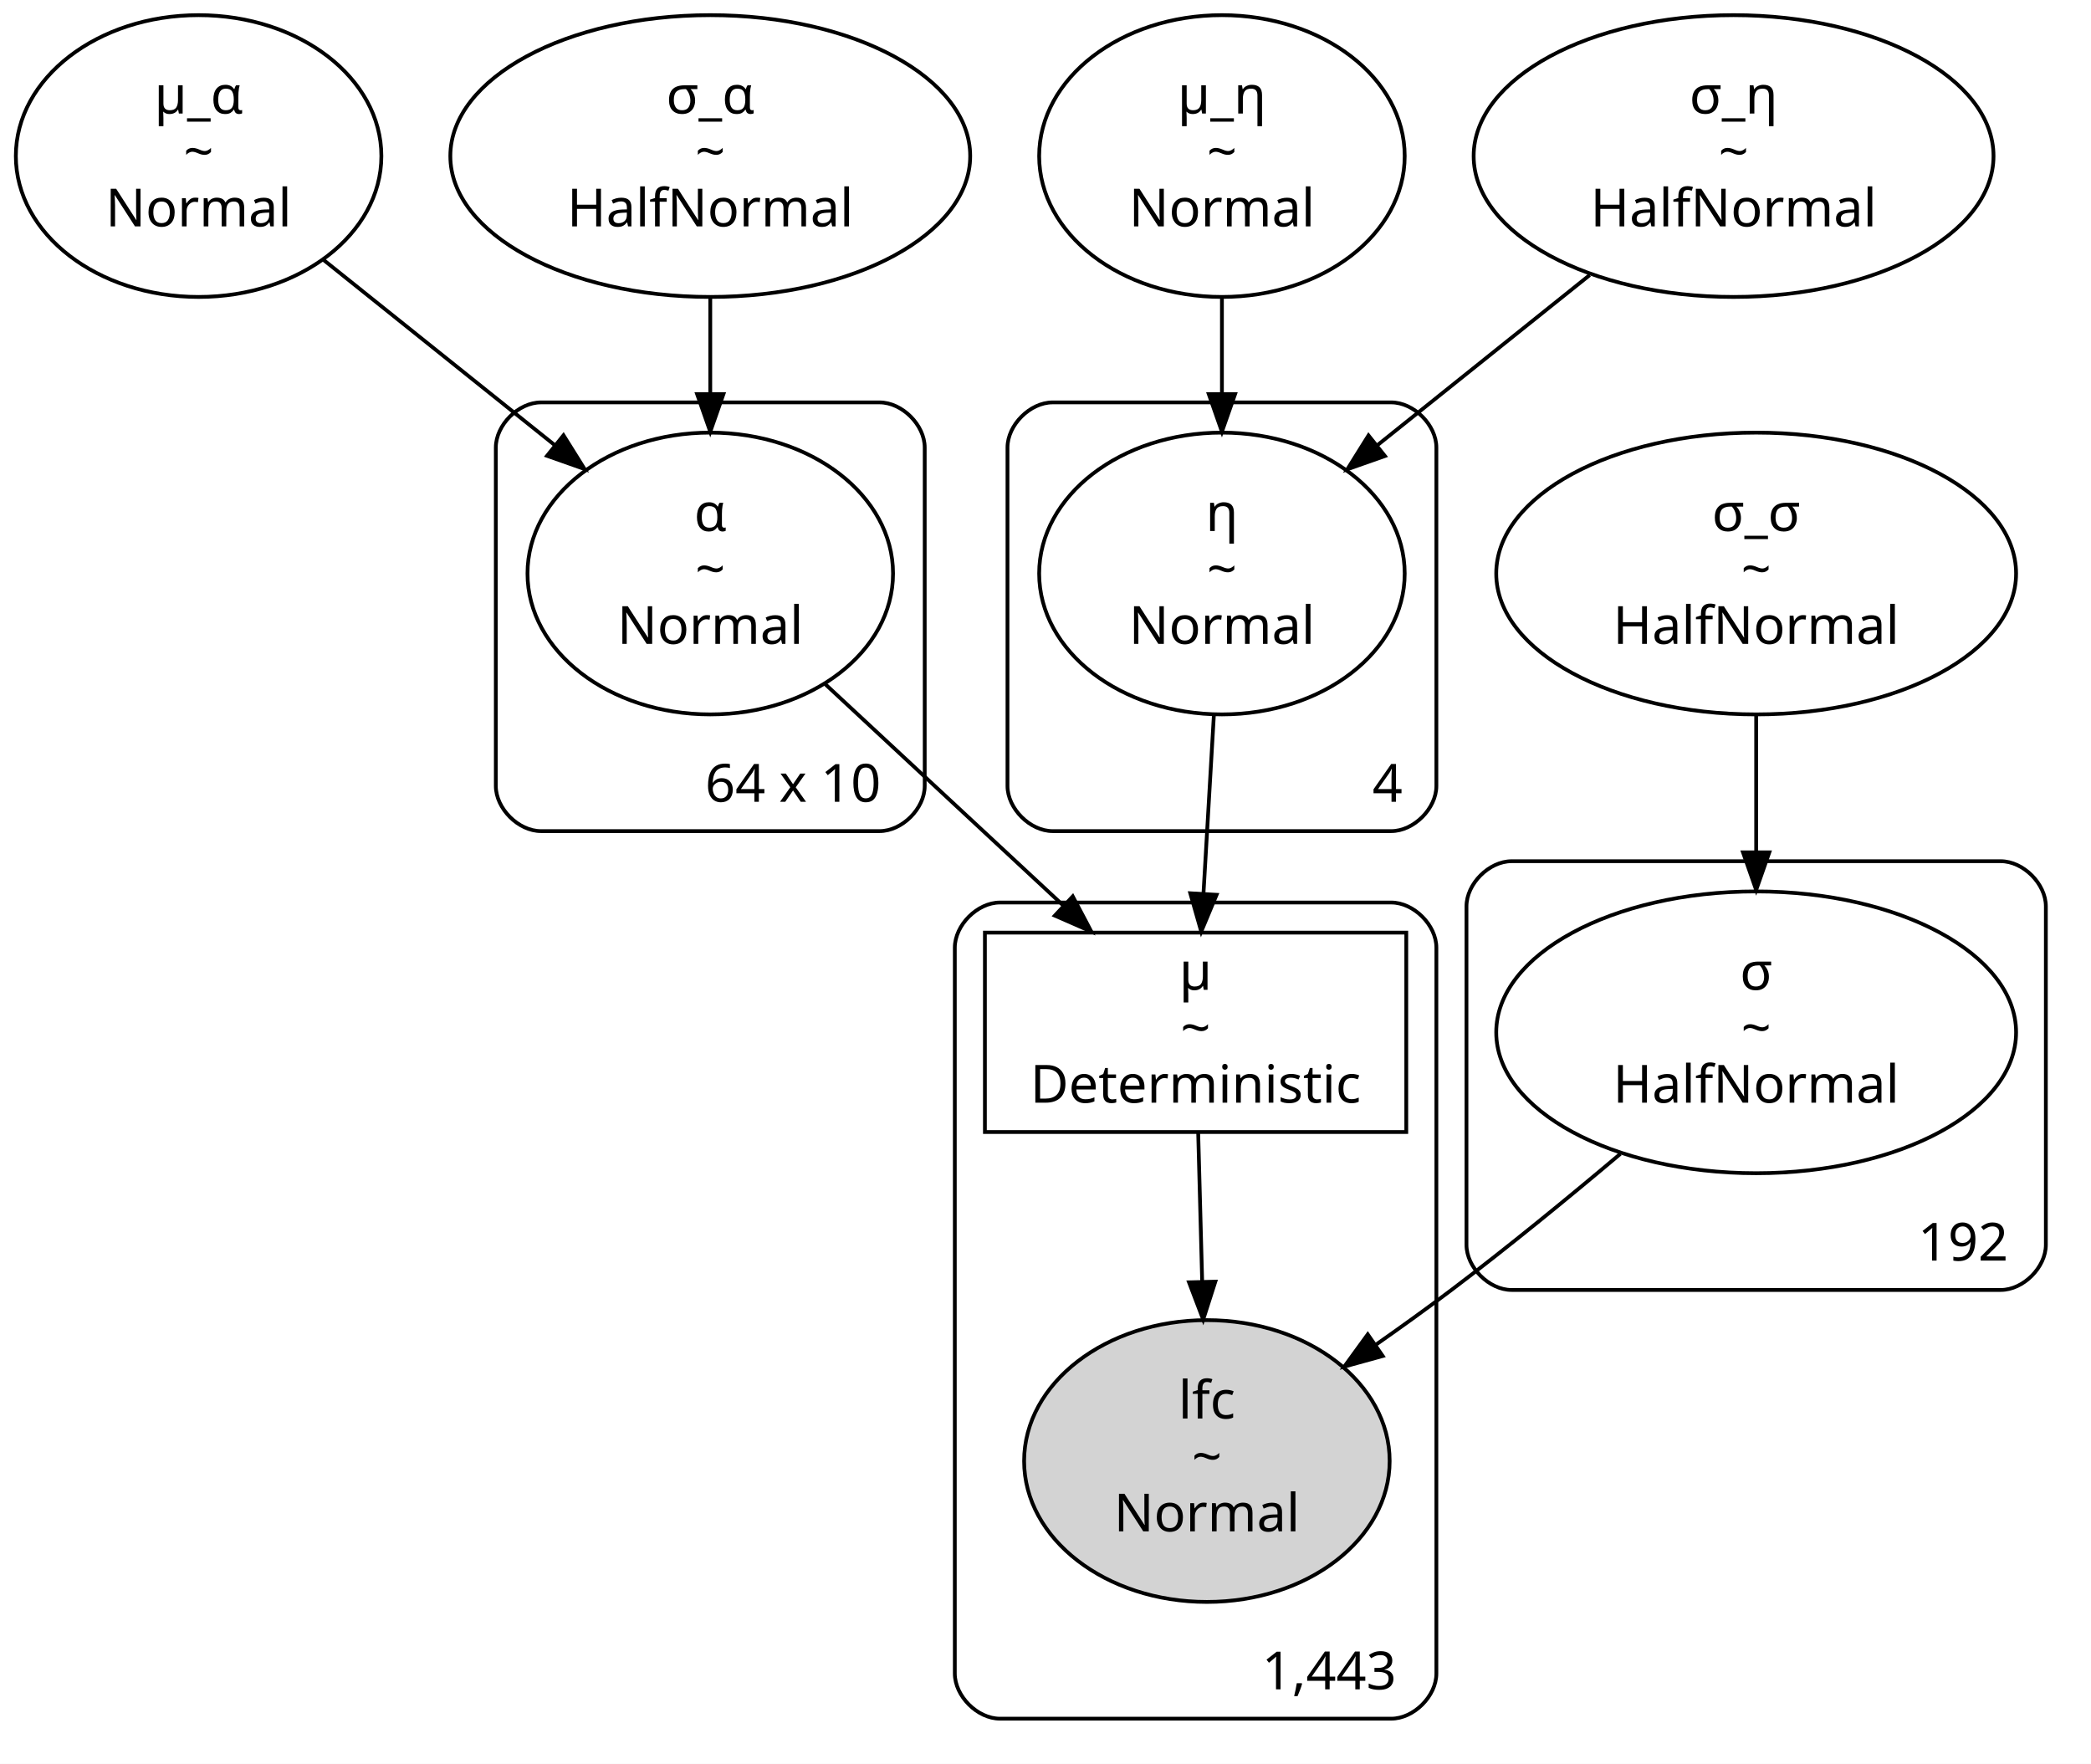
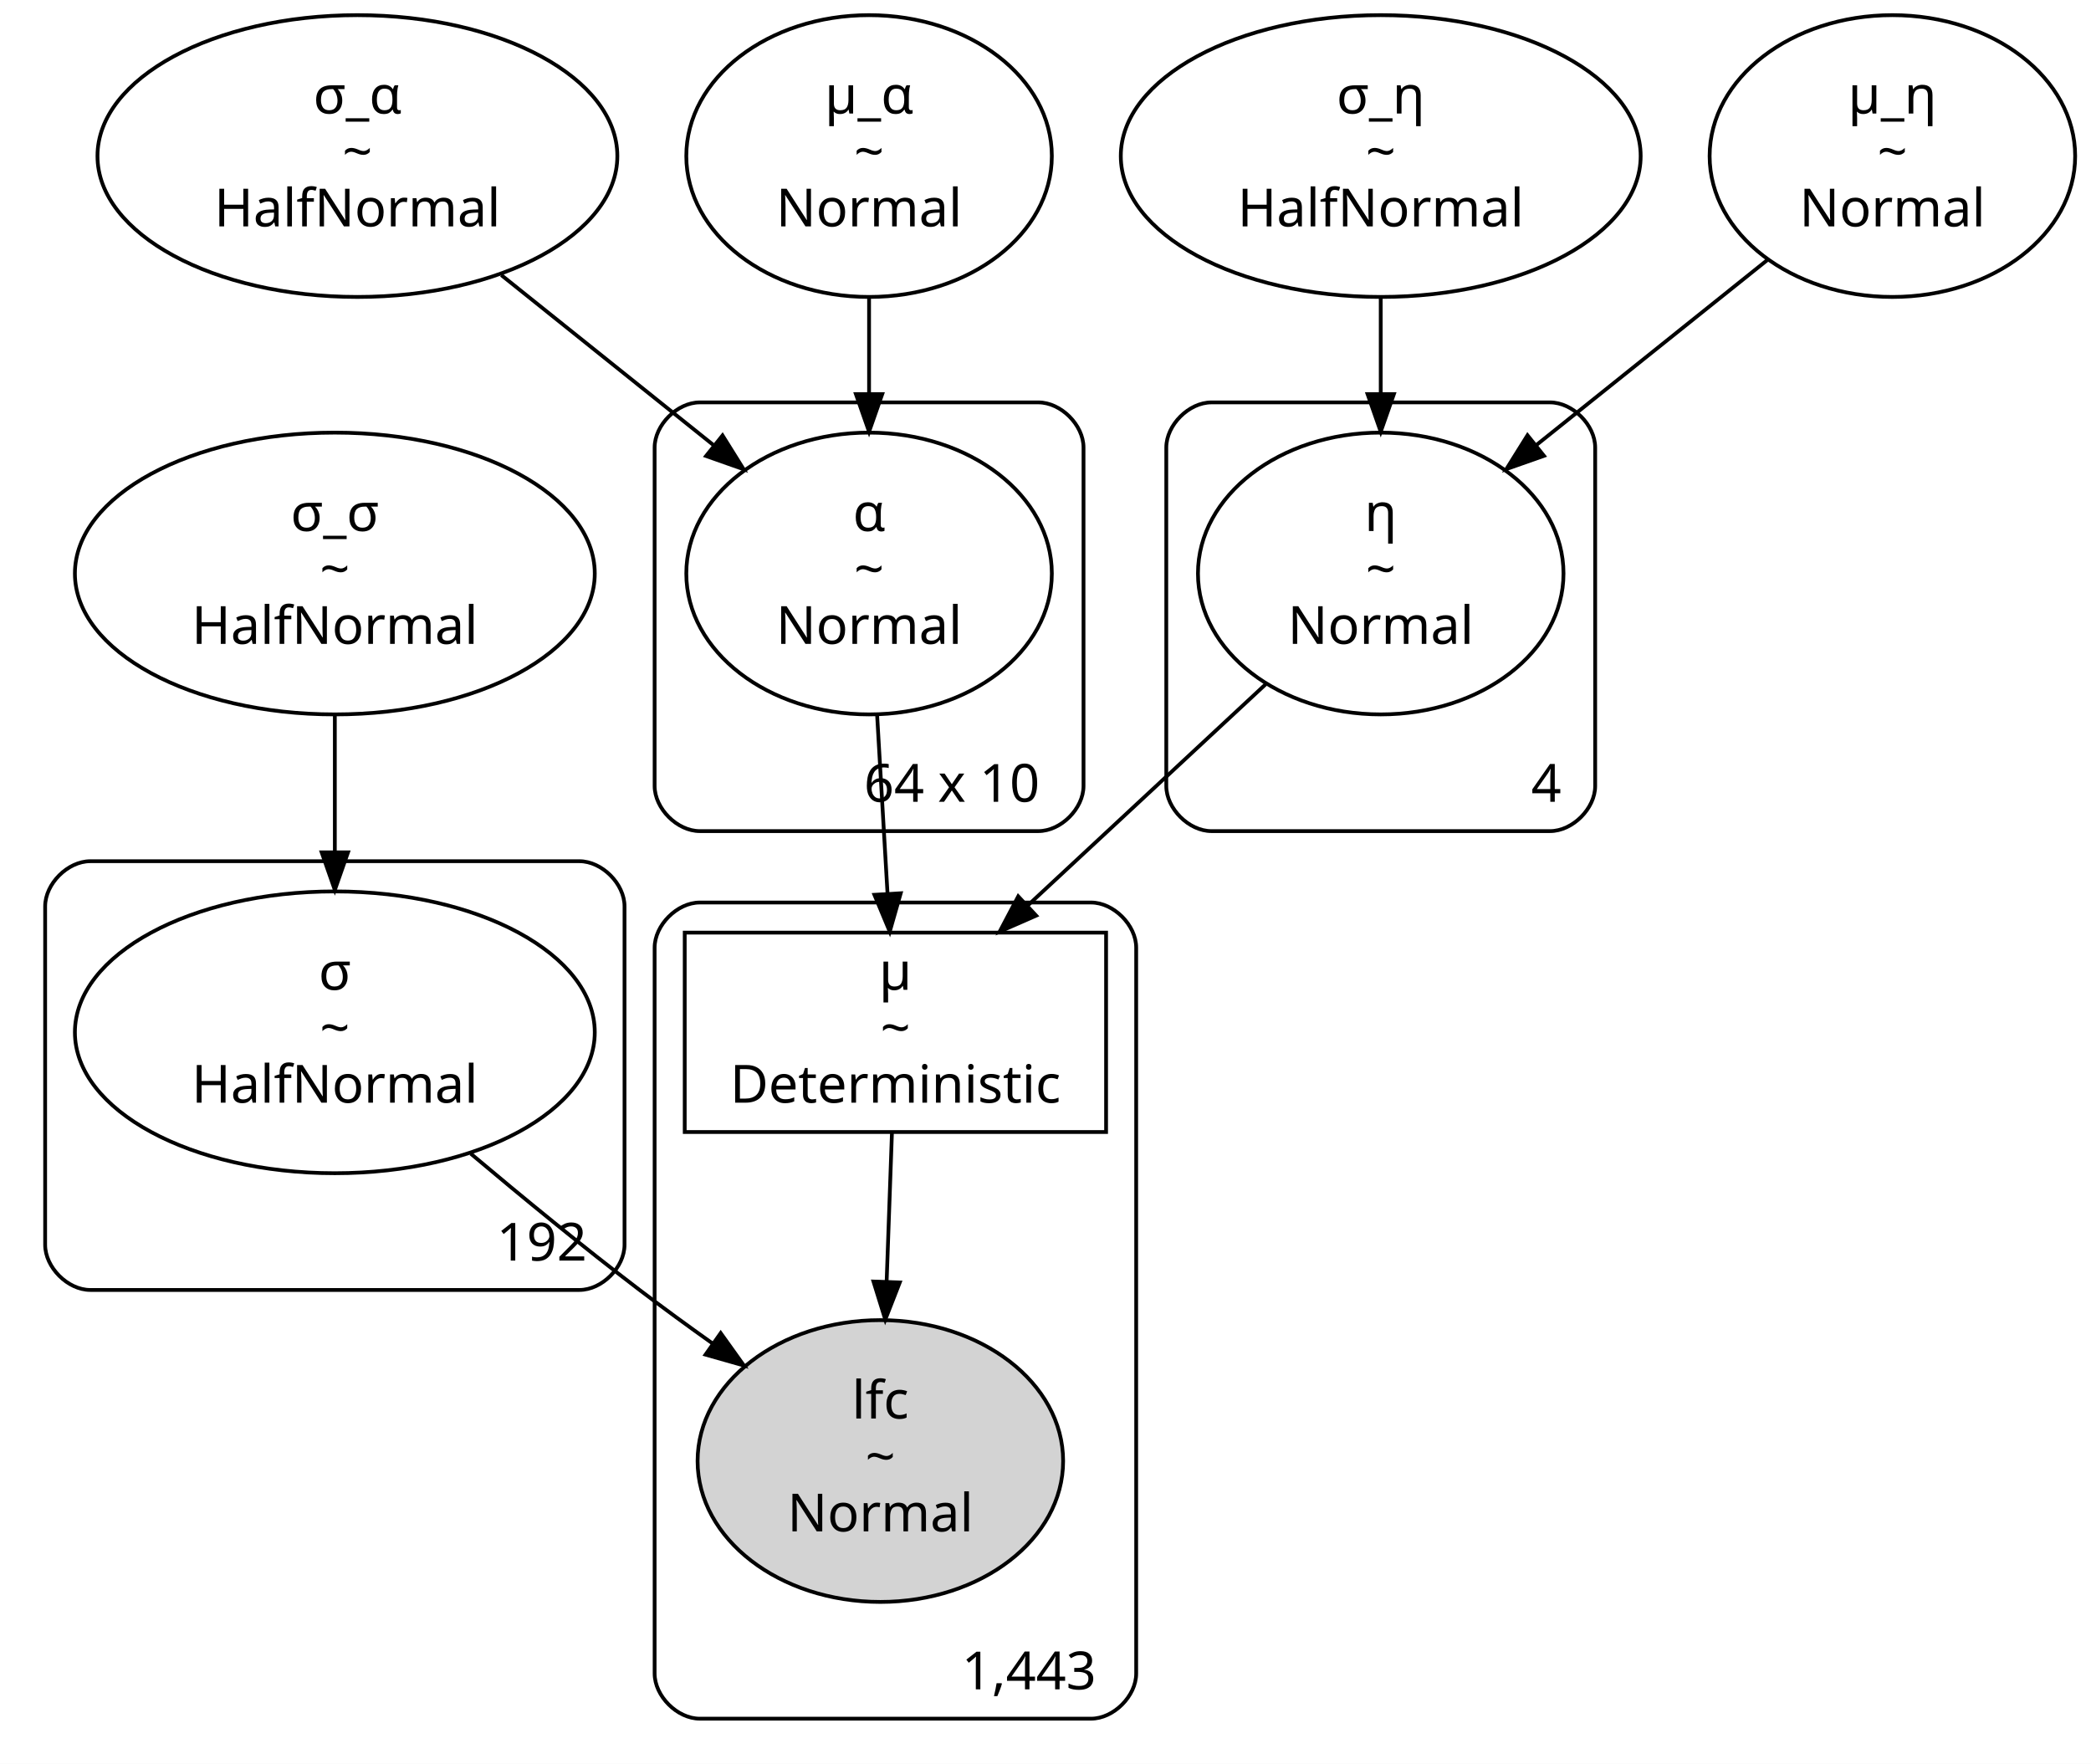
<svg xmlns="http://www.w3.org/2000/svg" width="556pt" height="469pt" viewBox="0.00 0.00 555.79 468.81">
  <g id="graph0" class="graph" transform="scale(1 1) rotate(0) translate(4 464.81)">
    <polygon fill="white" stroke="transparent" points="-4,4 -4,-464.81 551.79,-464.81 551.79,4 -4,4" />
    <g id="clust1" class="cluster">
-       <path fill="none" stroke="black" d="M139.79,-243.91C139.79,-243.91 229.79,-243.91 229.79,-243.91 235.79,-243.91 241.79,-249.91 241.79,-255.91 241.79,-255.91 241.79,-345.86 241.79,-345.86 241.79,-351.86 235.79,-357.86 229.79,-357.86 229.79,-357.86 139.79,-357.86 139.79,-357.86 133.79,-357.86 127.79,-351.86 127.79,-345.86 127.79,-345.86 127.79,-255.91 127.79,-255.91 127.79,-249.91 133.79,-243.91 139.79,-243.91" />
-       <text text-anchor="middle" x="206.79" y="-251.71" font-family="Times-Roman" font-size="14.00">64 x 10</text>
+       <path fill="none" stroke="black" d="M182,-243.91C182,-243.91 272,-243.91 272,-243.91 278,-243.91 284,-249.91 284,-255.91 284,-255.91 284,-345.86 284,-345.86 284,-351.86 278,-357.86 272,-357.86 272,-357.86 182,-357.86 182,-357.86 176,-357.86 170,-351.86 170,-345.86 170,-345.86 170,-255.91 170,-255.91 170,-249.91 176,-243.91 182,-243.91" />
+       <text text-anchor="middle" x="249" y="-251.71" font-family="Times-Roman" font-size="14.00">64 x 10</text>
    </g>
    <g id="clust2" class="cluster">
-       <path fill="none" stroke="black" d="M275.79,-243.91C275.79,-243.91 365.79,-243.91 365.79,-243.91 371.79,-243.91 377.79,-249.91 377.79,-255.91 377.79,-255.91 377.79,-345.86 377.79,-345.86 377.79,-351.86 371.79,-357.86 365.79,-357.86 365.79,-357.86 275.79,-357.86 275.79,-357.86 269.79,-357.86 263.79,-351.86 263.79,-345.86 263.79,-345.86 263.79,-255.91 263.79,-255.91 263.79,-249.91 269.79,-243.91 275.79,-243.91" />
-       <text text-anchor="middle" x="364.79" y="-251.71" font-family="Times-Roman" font-size="14.00">4</text>
+       <path fill="none" stroke="black" d="M318,-243.91C318,-243.91 408,-243.91 408,-243.91 414,-243.91 420,-249.91 420,-255.91 420,-255.91 420,-345.86 420,-345.86 420,-351.86 414,-357.86 408,-357.86 408,-357.86 318,-357.86 318,-357.86 312,-357.86 306,-351.86 306,-345.86 306,-345.86 306,-255.91 306,-255.91 306,-249.91 312,-243.91 318,-243.91" />
+       <text text-anchor="middle" x="407" y="-251.71" font-family="Times-Roman" font-size="14.00">4</text>
    </g>
    <g id="clust3" class="cluster">
-       <path fill="none" stroke="black" d="M261.79,-8C261.79,-8 365.79,-8 365.79,-8 371.79,-8 377.79,-14 377.79,-20 377.79,-20 377.79,-212.93 377.79,-212.93 377.79,-218.93 371.79,-224.93 365.79,-224.93 365.79,-224.93 261.79,-224.93 261.79,-224.93 255.79,-224.93 249.79,-218.93 249.79,-212.93 249.79,-212.93 249.79,-20 249.79,-20 249.79,-14 255.79,-8 261.79,-8" />
-       <text text-anchor="middle" x="349.29" y="-15.8" font-family="Times-Roman" font-size="14.00">1,443</text>
+       <path fill="none" stroke="black" d="M182,-8C182,-8 286,-8 286,-8 292,-8 298,-14 298,-20 298,-20 298,-212.93 298,-212.93 298,-218.93 292,-224.93 286,-224.93 286,-224.93 182,-224.93 182,-224.93 176,-224.93 170,-218.93 170,-212.93 170,-212.93 170,-20 170,-20 170,-14 176,-8 182,-8" />
+       <text text-anchor="middle" x="269.5" y="-15.8" font-family="Times-Roman" font-size="14.00">1,443</text>
    </g>
    <g id="clust4" class="cluster">
-       <path fill="none" stroke="black" d="M397.79,-121.95C397.79,-121.95 527.79,-121.95 527.79,-121.95 533.79,-121.95 539.79,-127.95 539.79,-133.95 539.79,-133.95 539.79,-223.91 539.79,-223.91 539.79,-229.91 533.79,-235.91 527.79,-235.91 527.79,-235.91 397.79,-235.91 397.79,-235.91 391.79,-235.91 385.79,-229.91 385.79,-223.91 385.79,-223.91 385.79,-133.95 385.79,-133.95 385.79,-127.95 391.79,-121.95 397.79,-121.95" />
-       <text text-anchor="middle" x="517.79" y="-129.75" font-family="Times-Roman" font-size="14.00">192</text>
+       <path fill="none" stroke="black" d="M20,-121.95C20,-121.95 150,-121.95 150,-121.95 156,-121.95 162,-127.95 162,-133.95 162,-133.95 162,-223.91 162,-223.91 162,-229.91 156,-235.91 150,-235.91 150,-235.91 20,-235.91 20,-235.91 14,-235.91 8,-229.91 8,-223.91 8,-223.91 8,-133.95 8,-133.95 8,-127.95 14,-121.95 20,-121.95" />
+       <text text-anchor="middle" x="140" y="-129.75" font-family="Times-Roman" font-size="14.00">192</text>
    </g>
    <g id="node1" class="node">
-       <ellipse fill="none" stroke="black" cx="48.79" cy="-423.34" rx="48.58" ry="37.45" />
-       <text text-anchor="middle" x="48.79" y="-434.64" font-family="Times-Roman" font-size="14.00">μ_α</text>
-       <text text-anchor="middle" x="48.79" y="-419.64" font-family="Times-Roman" font-size="14.00">~</text>
-       <text text-anchor="middle" x="48.79" y="-404.64" font-family="Times-Roman" font-size="14.00">Normal</text>
+       <ellipse fill="none" stroke="black" cx="85" cy="-312.38" rx="69.09" ry="37.45" />
+       <text text-anchor="middle" x="85" y="-323.68" font-family="Times-Roman" font-size="14.00">σ_σ</text>
+       <text text-anchor="middle" x="85" y="-308.68" font-family="Times-Roman" font-size="14.00">~</text>
+       <text text-anchor="middle" x="85" y="-293.68" font-family="Times-Roman" font-size="14.00">HalfNormal</text>
+     </g>
+     <g id="node10" class="node">
+       <ellipse fill="none" stroke="black" cx="85" cy="-190.43" rx="69.09" ry="37.45" />
+       <text text-anchor="middle" x="85" y="-201.73" font-family="Times-Roman" font-size="14.00">σ</text>
+       <text text-anchor="middle" x="85" y="-186.73" font-family="Times-Roman" font-size="14.00">~</text>
+       <text text-anchor="middle" x="85" y="-171.73" font-family="Times-Roman" font-size="14.00">HalfNormal</text>
+     </g>
+     <g id="edge7" class="edge">
+       <path fill="none" stroke="black" d="M85,-274.74C85,-263.34 85,-250.6 85,-238.58" />
+       <polygon fill="black" stroke="black" points="88.5,-238.26 85,-228.26 81.5,-238.26 88.5,-238.26" />
+     </g>
+     <g id="node2" class="node">
+       <ellipse fill="none" stroke="black" cx="91" cy="-423.34" rx="69.09" ry="37.45" />
+       <text text-anchor="middle" x="91" y="-434.64" font-family="Times-Roman" font-size="14.00">σ_α</text>
+       <text text-anchor="middle" x="91" y="-419.64" font-family="Times-Roman" font-size="14.00">~</text>
+       <text text-anchor="middle" x="91" y="-404.64" font-family="Times-Roman" font-size="14.00">HalfNormal</text>
    </g>
    <g id="node6" class="node">
-       <ellipse fill="none" stroke="black" cx="184.79" cy="-312.38" rx="48.58" ry="37.45" />
-       <text text-anchor="middle" x="184.79" y="-323.68" font-family="Times-Roman" font-size="14.00">α</text>
-       <text text-anchor="middle" x="184.79" y="-308.68" font-family="Times-Roman" font-size="14.00">~</text>
-       <text text-anchor="middle" x="184.79" y="-293.68" font-family="Times-Roman" font-size="14.00">Normal</text>
+       <ellipse fill="none" stroke="black" cx="227" cy="-312.38" rx="48.58" ry="37.45" />
+       <text text-anchor="middle" x="227" y="-323.68" font-family="Times-Roman" font-size="14.00">α</text>
+       <text text-anchor="middle" x="227" y="-308.68" font-family="Times-Roman" font-size="14.00">~</text>
+       <text text-anchor="middle" x="227" y="-293.68" font-family="Times-Roman" font-size="14.00">Normal</text>
+     </g>
+     <g id="edge2" class="edge">
+       <path fill="none" stroke="black" d="M129.25,-391.7C146.82,-377.62 167.71,-360.89 185.65,-346.51" />
+       <polygon fill="black" stroke="black" points="188.05,-349.08 193.66,-340.09 183.67,-343.61 188.05,-349.08" />
+     </g>
+     <g id="node3" class="node">
+       <ellipse fill="none" stroke="black" cx="227" cy="-423.34" rx="48.58" ry="37.45" />
+       <text text-anchor="middle" x="227" y="-434.64" font-family="Times-Roman" font-size="14.00">μ_α</text>
+       <text text-anchor="middle" x="227" y="-419.64" font-family="Times-Roman" font-size="14.00">~</text>
+       <text text-anchor="middle" x="227" y="-404.64" font-family="Times-Roman" font-size="14.00">Normal</text>
    </g>
    <g id="edge1" class="edge">
-       <path fill="none" stroke="black" d="M82.06,-395.68C100.58,-380.84 123.81,-362.24 143.48,-346.48" />
-       <polygon fill="black" stroke="black" points="145.78,-349.12 151.39,-340.14 141.4,-343.66 145.78,-349.12" />
+       <path fill="none" stroke="black" d="M227,-385.75C227,-377.58 227,-368.8 227,-360.27" />
+       <polygon fill="black" stroke="black" points="230.5,-360.06 227,-350.06 223.5,-360.06 230.5,-360.06" />
    </g>
-     <g id="node2" class="node">
-       <ellipse fill="none" stroke="black" cx="184.79" cy="-423.34" rx="69.09" ry="37.45" />
-       <text text-anchor="middle" x="184.79" y="-434.64" font-family="Times-Roman" font-size="14.00">σ_α</text>
-       <text text-anchor="middle" x="184.79" y="-419.64" font-family="Times-Roman" font-size="14.00">~</text>
-       <text text-anchor="middle" x="184.79" y="-404.64" font-family="Times-Roman" font-size="14.00">HalfNormal</text>
-     </g>
-     <g id="edge2" class="edge">
-       <path fill="none" stroke="black" d="M184.79,-385.75C184.79,-377.58 184.79,-368.8 184.79,-360.27" />
-       <polygon fill="black" stroke="black" points="188.29,-360.06 184.79,-350.06 181.29,-360.06 188.29,-360.06" />
-     </g>
-     <g id="node3" class="node">
-       <ellipse fill="none" stroke="black" cx="320.79" cy="-423.34" rx="48.58" ry="37.45" />
-       <text text-anchor="middle" x="320.79" y="-434.64" font-family="Times-Roman" font-size="14.00">μ_η</text>
-       <text text-anchor="middle" x="320.79" y="-419.64" font-family="Times-Roman" font-size="14.00">~</text>
-       <text text-anchor="middle" x="320.79" y="-404.64" font-family="Times-Roman" font-size="14.00">Normal</text>
+     <g id="node4" class="node">
+       <ellipse fill="none" stroke="black" cx="363" cy="-423.34" rx="69.09" ry="37.45" />
+       <text text-anchor="middle" x="363" y="-434.64" font-family="Times-Roman" font-size="14.00">σ_η</text>
+       <text text-anchor="middle" x="363" y="-419.64" font-family="Times-Roman" font-size="14.00">~</text>
+       <text text-anchor="middle" x="363" y="-404.64" font-family="Times-Roman" font-size="14.00">HalfNormal</text>
    </g>
    <g id="node7" class="node">
-       <ellipse fill="none" stroke="black" cx="320.79" cy="-312.38" rx="48.58" ry="37.45" />
-       <text text-anchor="middle" x="320.79" y="-323.68" font-family="Times-Roman" font-size="14.00">η</text>
-       <text text-anchor="middle" x="320.79" y="-308.68" font-family="Times-Roman" font-size="14.00">~</text>
-       <text text-anchor="middle" x="320.79" y="-293.68" font-family="Times-Roman" font-size="14.00">Normal</text>
+       <ellipse fill="none" stroke="black" cx="363" cy="-312.38" rx="48.58" ry="37.45" />
+       <text text-anchor="middle" x="363" y="-323.68" font-family="Times-Roman" font-size="14.00">η</text>
+       <text text-anchor="middle" x="363" y="-308.68" font-family="Times-Roman" font-size="14.00">~</text>
+       <text text-anchor="middle" x="363" y="-293.68" font-family="Times-Roman" font-size="14.00">Normal</text>
    </g>
    <g id="edge4" class="edge">
-       <path fill="none" stroke="black" d="M320.79,-385.75C320.79,-377.58 320.79,-368.8 320.79,-360.27" />
-       <polygon fill="black" stroke="black" points="324.29,-360.06 320.79,-350.06 317.29,-360.06 324.29,-360.06" />
-     </g>
-     <g id="node4" class="node">
-       <ellipse fill="none" stroke="black" cx="462.79" cy="-312.38" rx="69.09" ry="37.45" />
-       <text text-anchor="middle" x="462.79" y="-323.68" font-family="Times-Roman" font-size="14.00">σ_σ</text>
-       <text text-anchor="middle" x="462.79" y="-308.68" font-family="Times-Roman" font-size="14.00">~</text>
-       <text text-anchor="middle" x="462.79" y="-293.68" font-family="Times-Roman" font-size="14.00">HalfNormal</text>
-     </g>
-     <g id="node10" class="node">
-       <ellipse fill="none" stroke="black" cx="462.79" cy="-190.43" rx="69.09" ry="37.45" />
-       <text text-anchor="middle" x="462.79" y="-201.73" font-family="Times-Roman" font-size="14.00">σ</text>
-       <text text-anchor="middle" x="462.79" y="-186.73" font-family="Times-Roman" font-size="14.00">~</text>
-       <text text-anchor="middle" x="462.79" y="-171.73" font-family="Times-Roman" font-size="14.00">HalfNormal</text>
-     </g>
-     <g id="edge7" class="edge">
-       <path fill="none" stroke="black" d="M462.79,-274.74C462.79,-263.34 462.79,-250.6 462.79,-238.58" />
-       <polygon fill="black" stroke="black" points="466.29,-238.26 462.79,-228.26 459.29,-238.26 466.29,-238.26" />
+       <path fill="none" stroke="black" d="M363,-385.75C363,-377.58 363,-368.8 363,-360.27" />
+       <polygon fill="black" stroke="black" points="366.5,-360.06 363,-350.06 359.5,-360.06 366.5,-360.06" />
    </g>
    <g id="node5" class="node">
-       <ellipse fill="none" stroke="black" cx="456.79" cy="-423.34" rx="69.09" ry="37.45" />
-       <text text-anchor="middle" x="456.79" y="-434.64" font-family="Times-Roman" font-size="14.00">σ_η</text>
-       <text text-anchor="middle" x="456.79" y="-419.64" font-family="Times-Roman" font-size="14.00">~</text>
-       <text text-anchor="middle" x="456.79" y="-404.64" font-family="Times-Roman" font-size="14.00">HalfNormal</text>
+       <ellipse fill="none" stroke="black" cx="499" cy="-423.34" rx="48.58" ry="37.45" />
+       <text text-anchor="middle" x="499" y="-434.64" font-family="Times-Roman" font-size="14.00">μ_η</text>
+       <text text-anchor="middle" x="499" y="-419.64" font-family="Times-Roman" font-size="14.00">~</text>
+       <text text-anchor="middle" x="499" y="-404.64" font-family="Times-Roman" font-size="14.00">Normal</text>
    </g>
    <g id="edge3" class="edge">
-       <path fill="none" stroke="black" d="M418.54,-391.7C400.97,-377.62 380.09,-360.89 362.14,-346.51" />
-       <polygon fill="black" stroke="black" points="364.12,-343.61 354.13,-340.09 359.75,-349.08 364.12,-343.61" />
+       <path fill="none" stroke="black" d="M465.73,-395.68C447.21,-380.84 423.99,-362.24 404.31,-346.48" />
+       <polygon fill="black" stroke="black" points="406.39,-343.66 396.4,-340.14 402.01,-349.12 406.39,-343.66" />
    </g>
    <g id="node9" class="node">
-       <polygon fill="none" stroke="black" points="369.79,-216.93 257.79,-216.93 257.79,-163.93 369.79,-163.93 369.79,-216.93" />
-       <text text-anchor="middle" x="313.79" y="-201.73" font-family="Times-Roman" font-size="14.00">μ</text>
-       <text text-anchor="middle" x="313.79" y="-186.73" font-family="Times-Roman" font-size="14.00">~</text>
-       <text text-anchor="middle" x="313.79" y="-171.73" font-family="Times-Roman" font-size="14.00">Deterministic</text>
+       <polygon fill="none" stroke="black" points="290,-216.93 178,-216.93 178,-163.93 290,-163.93 290,-216.93" />
+       <text text-anchor="middle" x="234" y="-201.73" font-family="Times-Roman" font-size="14.00">μ</text>
+       <text text-anchor="middle" x="234" y="-186.73" font-family="Times-Roman" font-size="14.00">~</text>
+       <text text-anchor="middle" x="234" y="-171.73" font-family="Times-Roman" font-size="14.00">Deterministic</text>
    </g>
    <g id="edge6" class="edge">
-       <path fill="none" stroke="black" d="M215.36,-282.96C234.39,-265.26 258.92,-242.45 278.74,-224.03" />
-       <polygon fill="black" stroke="black" points="281.14,-226.57 286.08,-217.2 276.37,-221.45 281.14,-226.57" />
+       <path fill="none" stroke="black" d="M229.14,-274.74C230.01,-259.77 231.02,-242.51 231.89,-227.59" />
+       <polygon fill="black" stroke="black" points="235.41,-227.39 232.5,-217.2 228.42,-226.98 235.41,-227.39" />
    </g>
    <g id="edge5" class="edge">
-       <path fill="none" stroke="black" d="M318.65,-274.74C317.78,-259.77 316.77,-242.51 315.9,-227.59" />
-       <polygon fill="black" stroke="black" points="319.37,-226.98 315.29,-217.2 312.38,-227.39 319.37,-226.98" />
+       <path fill="none" stroke="black" d="M332.43,-282.96C313.4,-265.26 288.87,-242.45 269.05,-224.03" />
+       <polygon fill="black" stroke="black" points="271.42,-221.45 261.71,-217.2 266.65,-226.57 271.42,-221.45" />
    </g>
    <g id="node8" class="node">
-       <ellipse fill="lightgrey" stroke="black" cx="316.79" cy="-76.48" rx="48.58" ry="37.45" />
-       <text text-anchor="middle" x="316.79" y="-87.78" font-family="Times-Roman" font-size="14.00">lfc</text>
-       <text text-anchor="middle" x="316.79" y="-72.78" font-family="Times-Roman" font-size="14.00">~</text>
-       <text text-anchor="middle" x="316.79" y="-57.78" font-family="Times-Roman" font-size="14.00">Normal</text>
+       <ellipse fill="lightgrey" stroke="black" cx="230" cy="-76.48" rx="48.58" ry="37.45" />
+       <text text-anchor="middle" x="230" y="-87.78" font-family="Times-Roman" font-size="14.00">lfc</text>
+       <text text-anchor="middle" x="230" y="-72.78" font-family="Times-Roman" font-size="14.00">~</text>
+       <text text-anchor="middle" x="230" y="-57.78" font-family="Times-Roman" font-size="14.00">Normal</text>
+     </g>
+     <g id="edge8" class="edge">
+       <path fill="none" stroke="black" d="M233.08,-163.75C232.66,-152.02 232.15,-137.75 231.67,-124.22" />
+       <polygon fill="black" stroke="black" points="235.16,-123.94 231.31,-114.07 228.17,-124.19 235.16,-123.94" />
    </g>
    <g id="edge9" class="edge">
-       <path fill="none" stroke="black" d="M314.48,-163.75C314.79,-152.02 315.18,-137.75 315.54,-124.22" />
-       <polygon fill="black" stroke="black" points="319.04,-124.16 315.81,-114.07 312.04,-123.98 319.04,-124.16" />
-     </g>
-     <g id="edge8" class="edge">
-       <path fill="none" stroke="black" d="M426.69,-158.12C412.88,-146.47 396.83,-133.32 381.79,-121.95 375.42,-117.14 368.58,-112.21 361.81,-107.47" />
-       <polygon fill="black" stroke="black" points="363.53,-104.4 353.32,-101.58 359.55,-110.15 363.53,-104.4" />
+       <path fill="none" stroke="black" d="M121.14,-158.17C134.96,-146.53 151,-133.38 166,-121.95 172.21,-117.23 178.86,-112.37 185.45,-107.69" />
+       <polygon fill="black" stroke="black" points="187.56,-110.49 193.73,-101.87 183.53,-104.76 187.56,-110.49" />
    </g>
  </g>
</svg>
